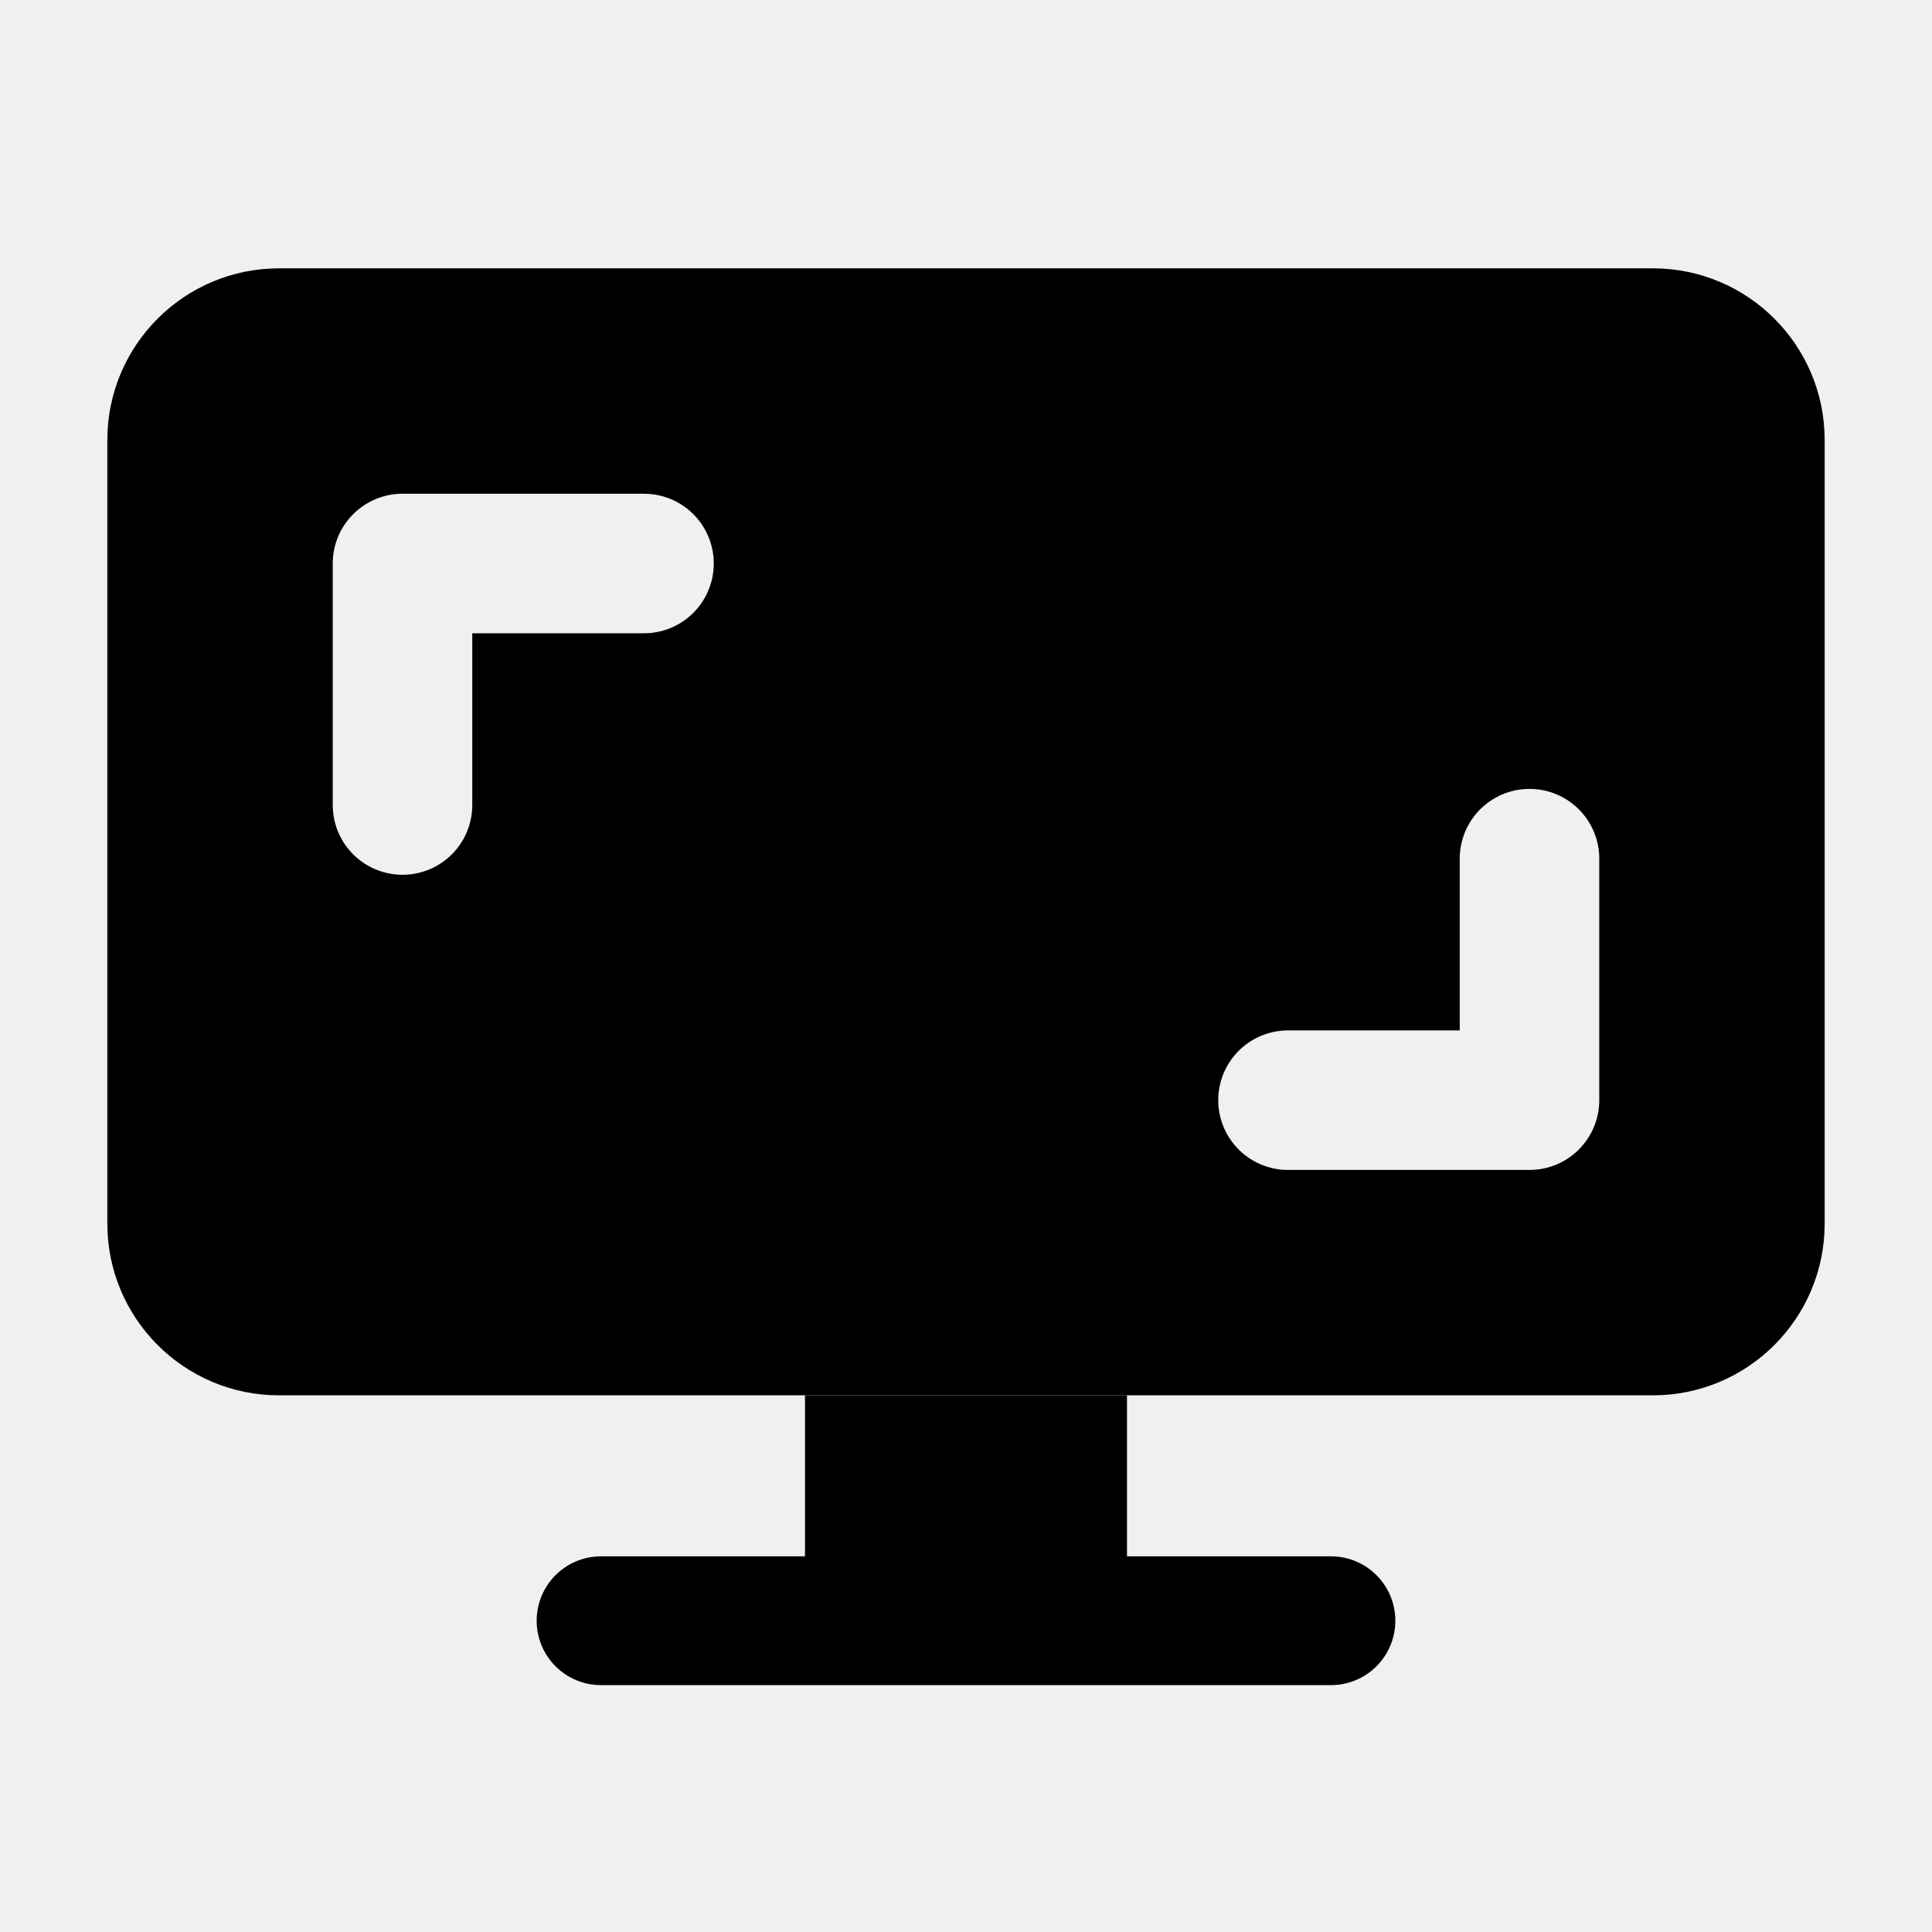
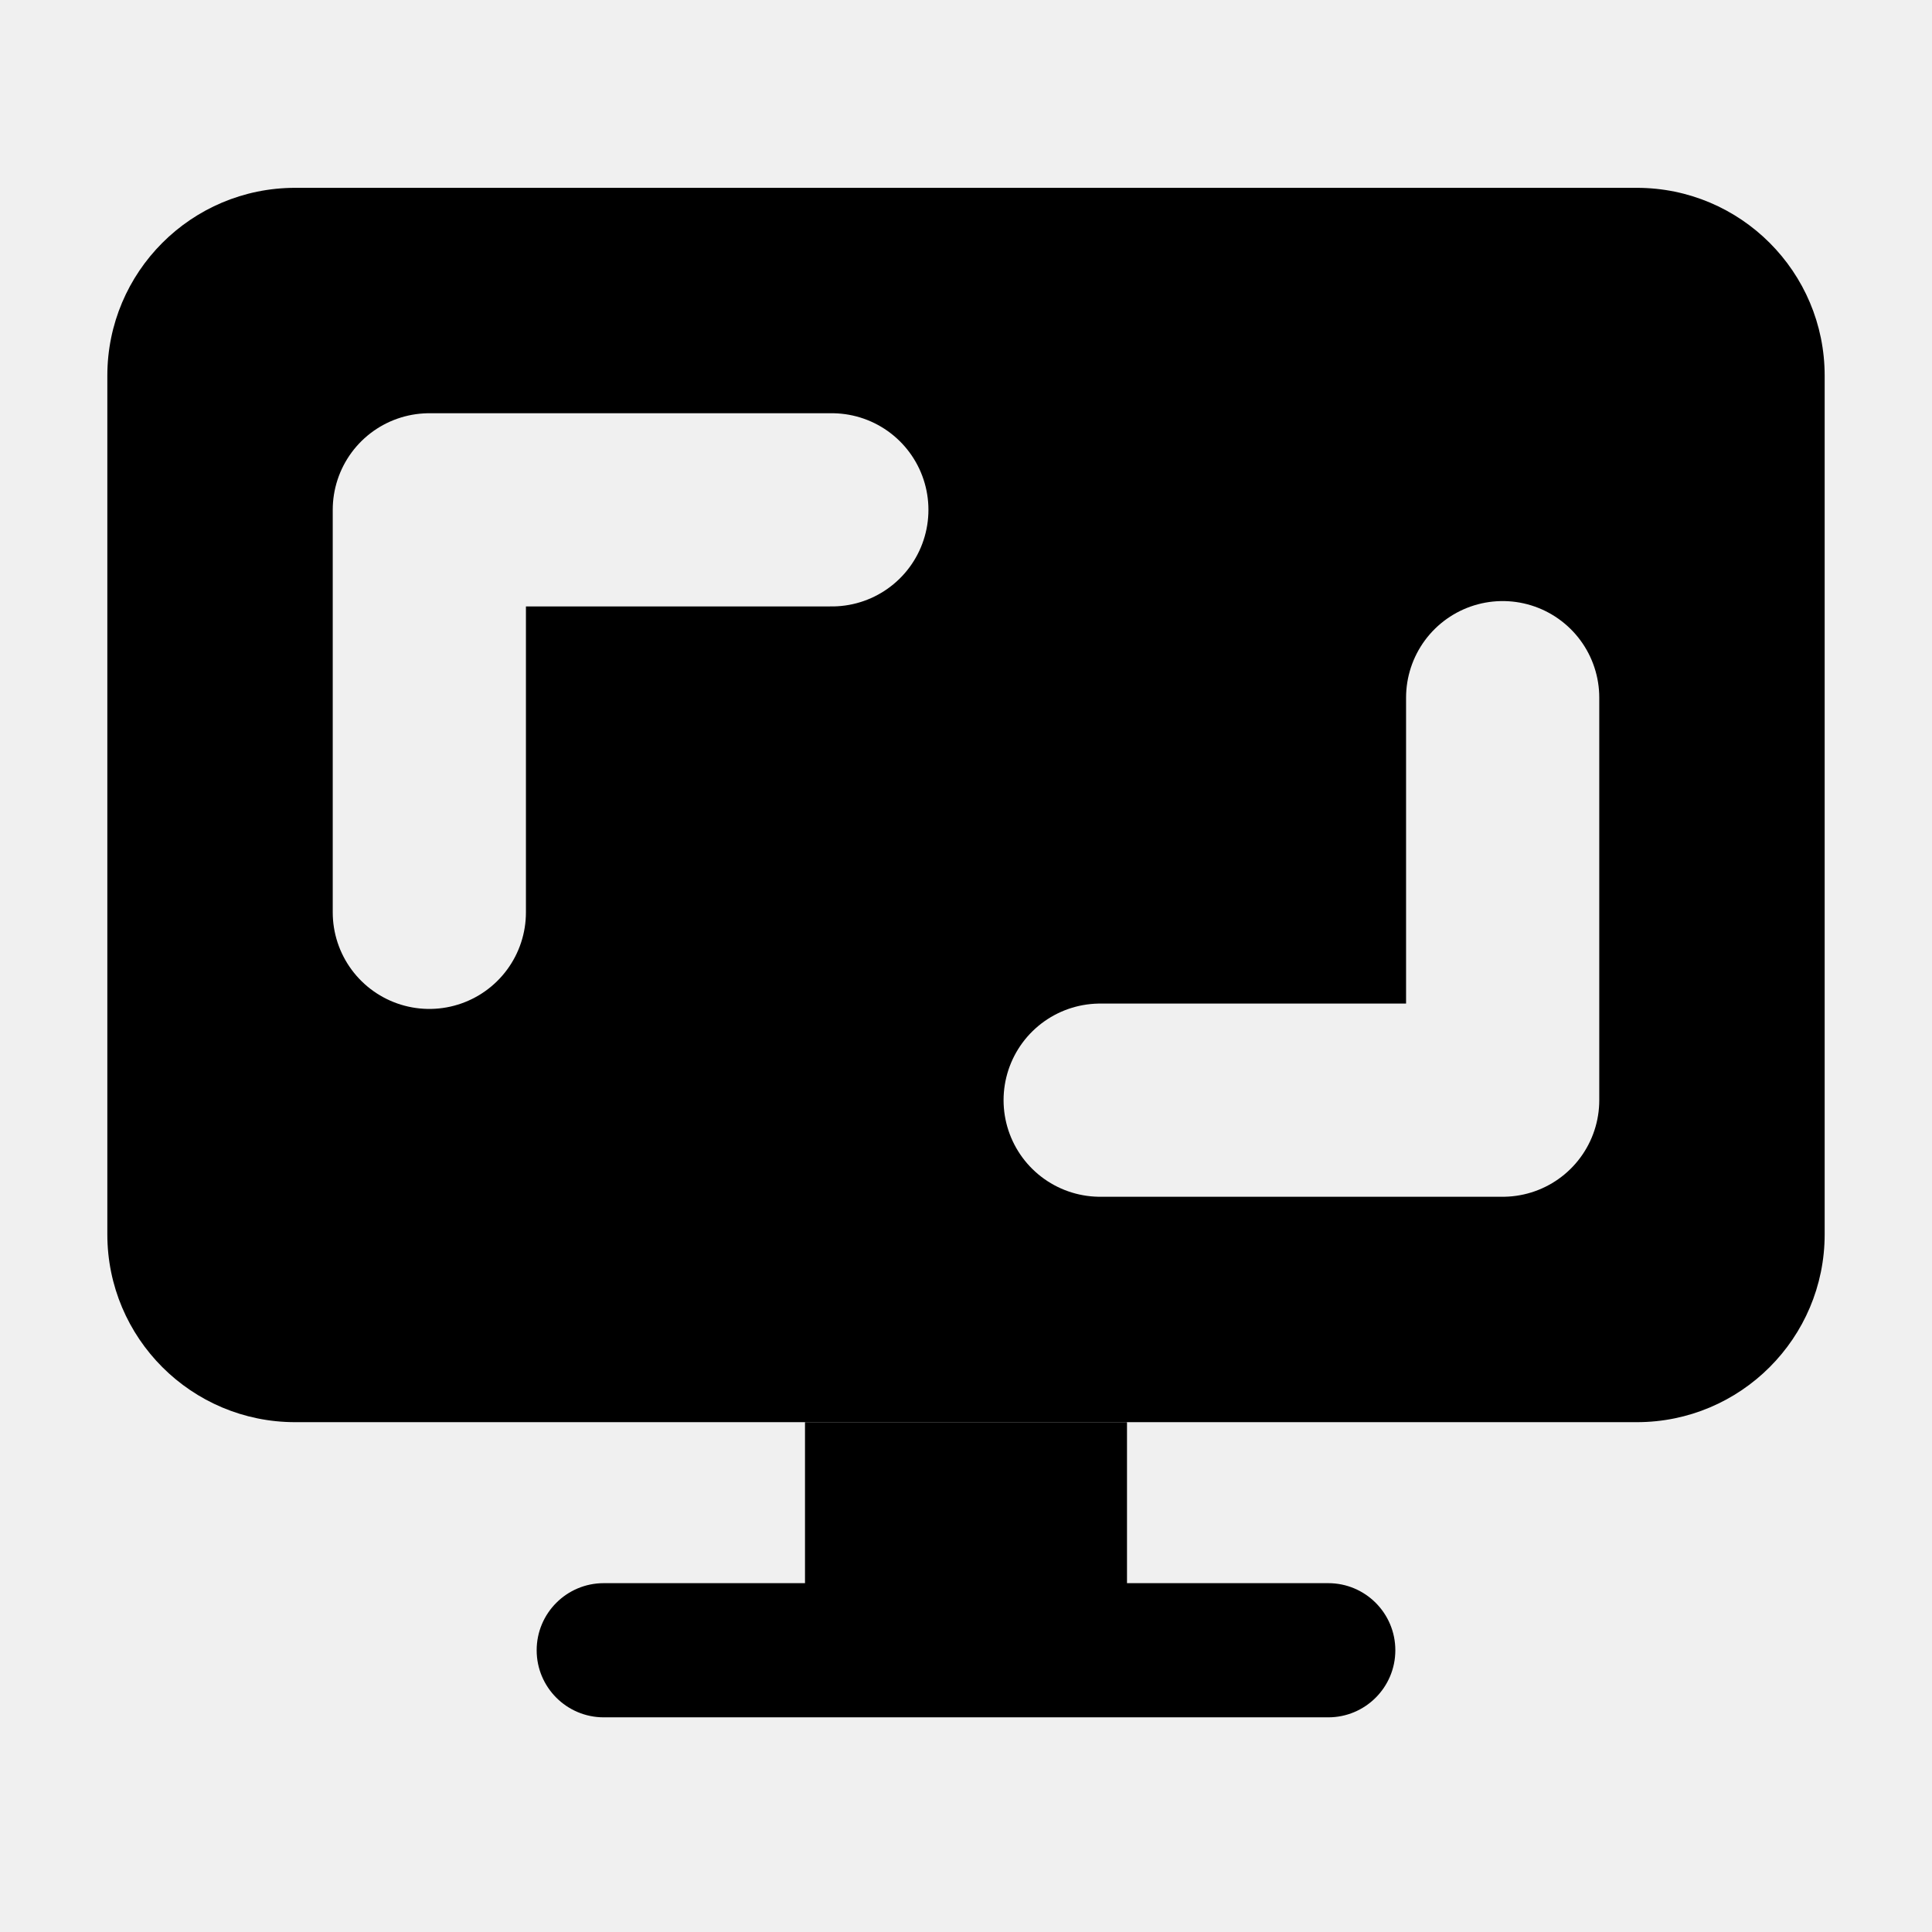
<svg xmlns="http://www.w3.org/2000/svg" viewBox="0 0 36 36" width="18" height="18">
  <defs>
    <mask id="marks">
      <rect width="36" height="36" fill="#fff" />
-       <path d="M7.5 15 V10.5 H12" fill="none" stroke="#000" stroke-width="2.6" stroke-linecap="round" stroke-linejoin="round" />
-       <path d="M28.5 16 V20.5 H24" fill="none" stroke="#000" stroke-width="2.6" stroke-linecap="round" stroke-linejoin="round" />
+       <path d="M8 17 V9.5 H15.5" fill="none" stroke="#000" stroke-width="3.6" stroke-linecap="round" stroke-linejoin="round" />
+       <path d="M28 13 V20.5 H20.5" fill="none" stroke="#000" stroke-width="3.6" stroke-linecap="round" stroke-linejoin="round" />
    </mask>
  </defs>
-   <rect x="2" y="5" width="32" height="21" rx="3.2" fill="#000" mask="url(#marks)" />
-   <rect x="15" y="26" width="6" height="3.5" fill="#000" />
-   <rect x="10" y="29" width="16" height="2.4" rx="1.2" fill="#000" />
+   <rect x="2" y="3.5" width="32" height="23" rx="3.5" fill="#000" mask="url(#marks)" />
+   <rect x="15" y="26.5" width="6" height="3.5" fill="#000" />
+   <rect x="10" y="29.5" width="16" height="2.5" rx="1.25" fill="#000" />
</svg>
